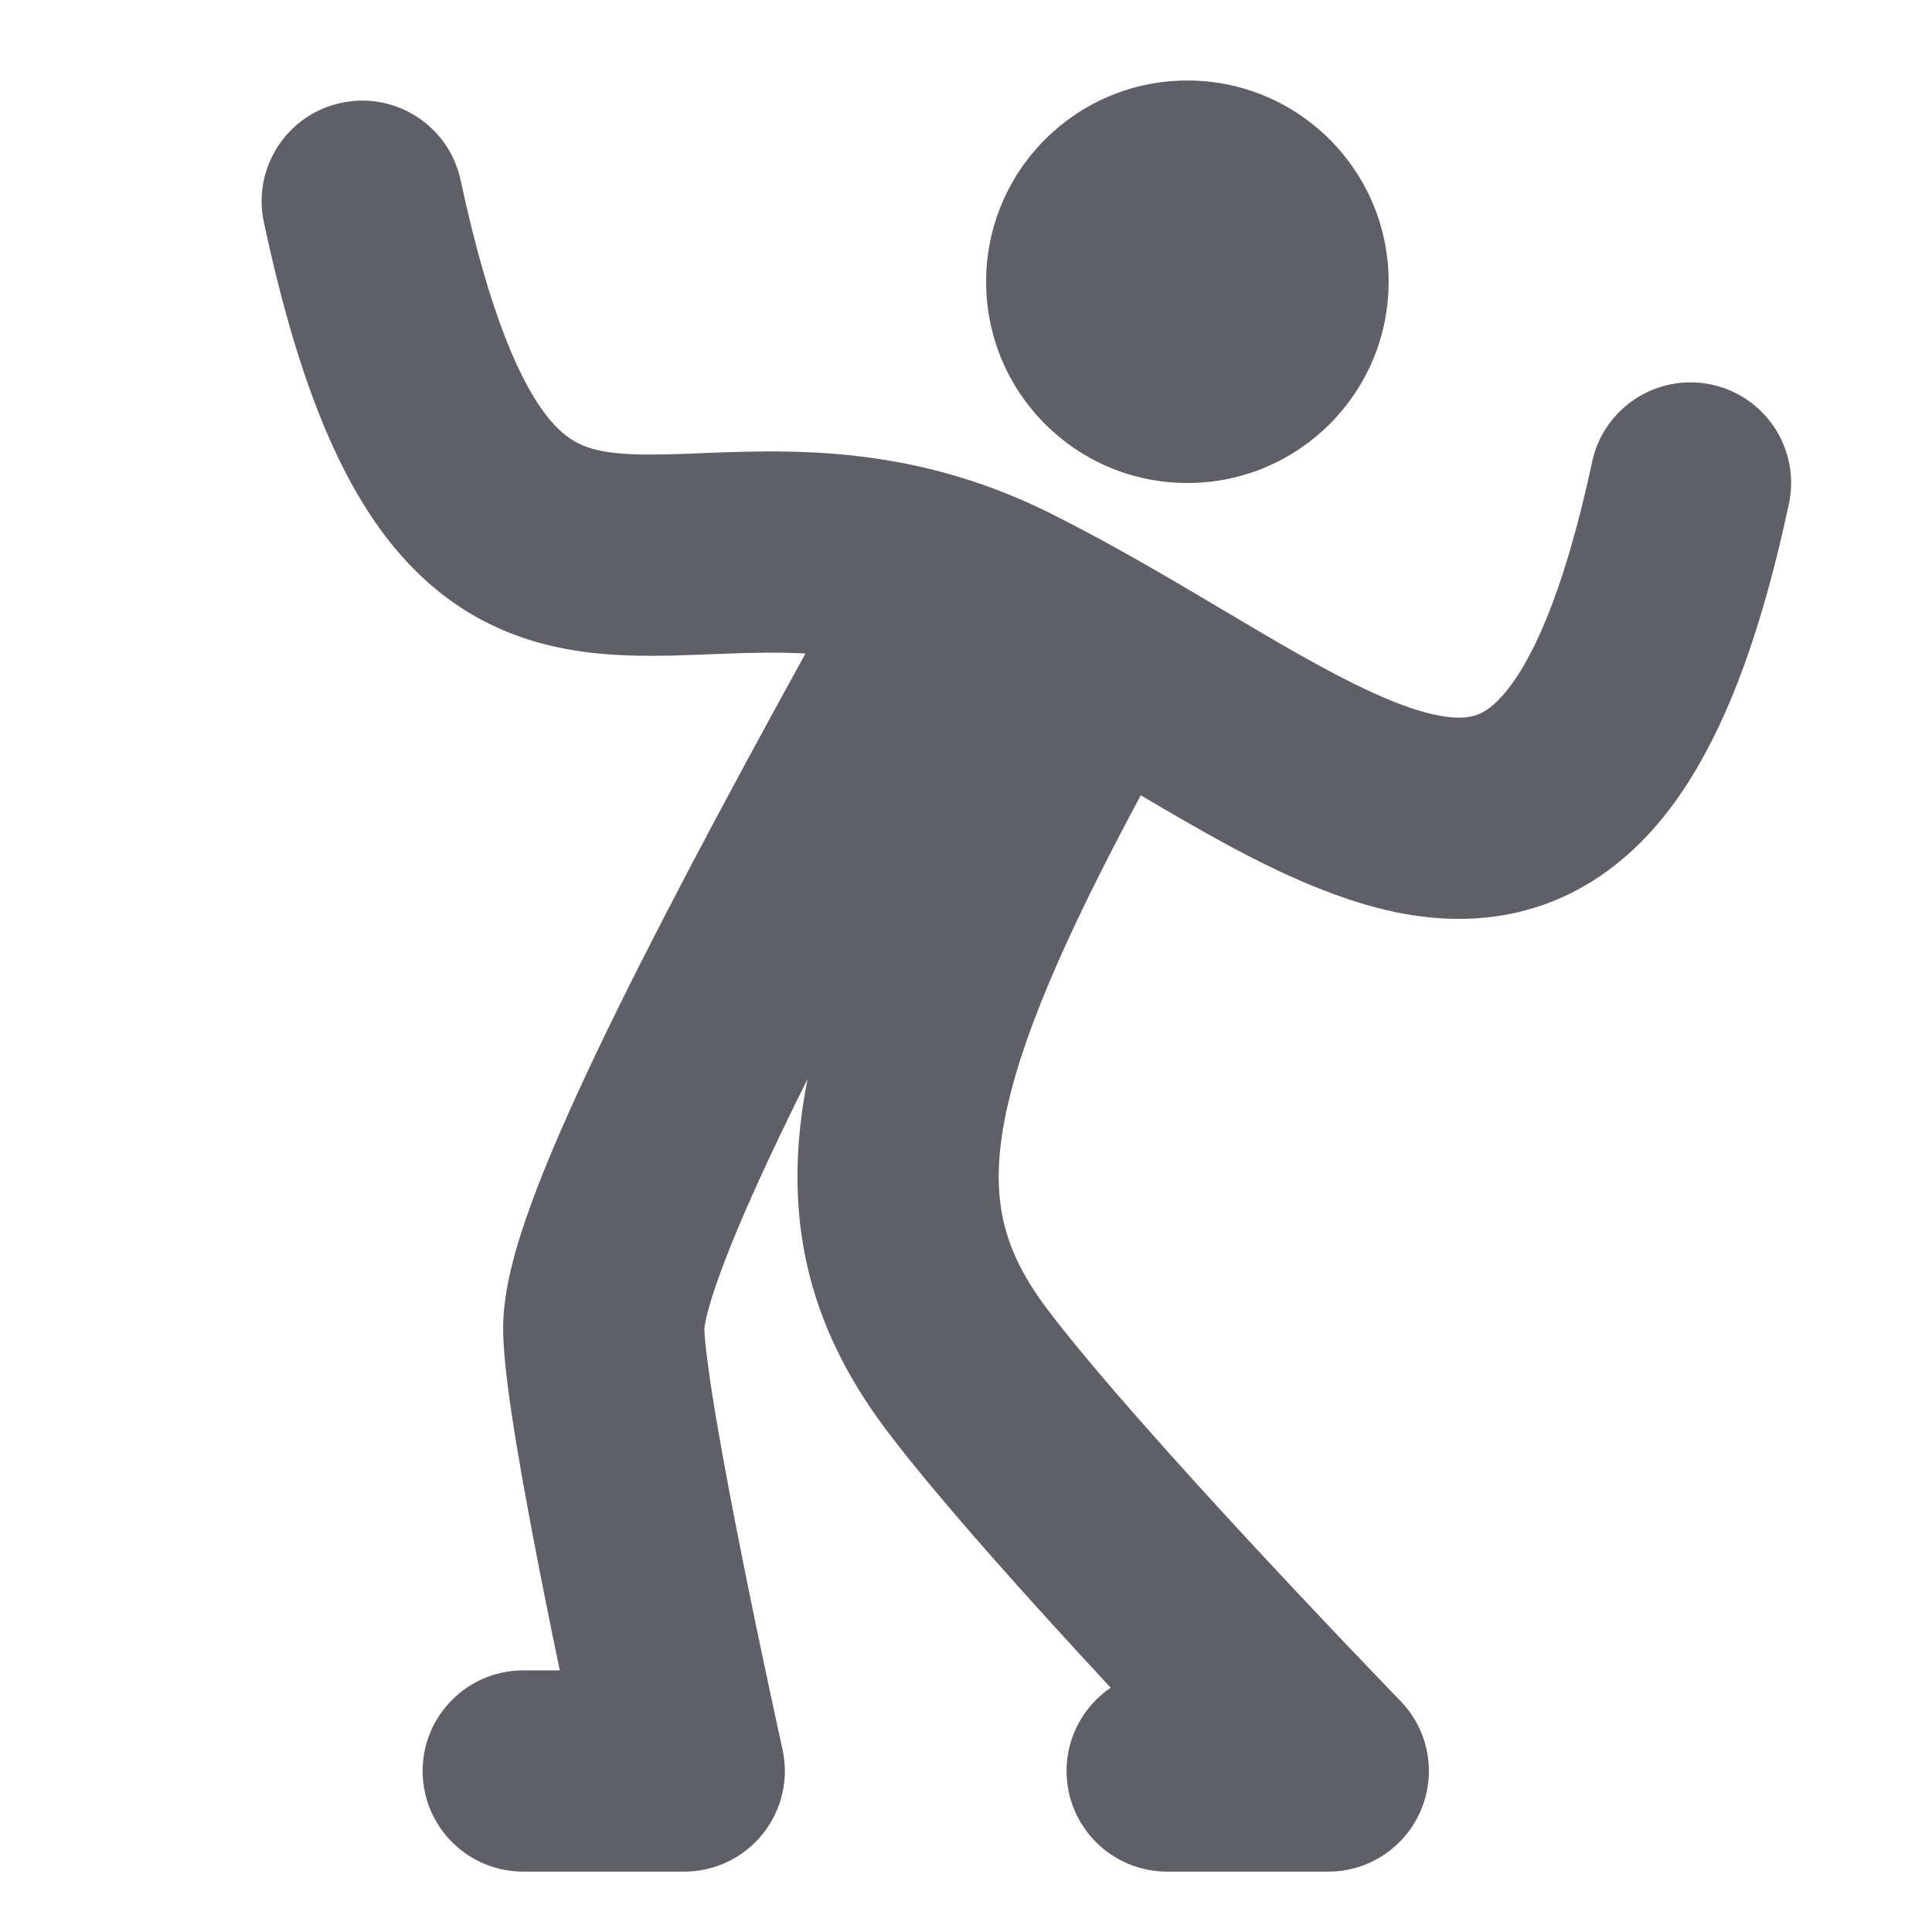
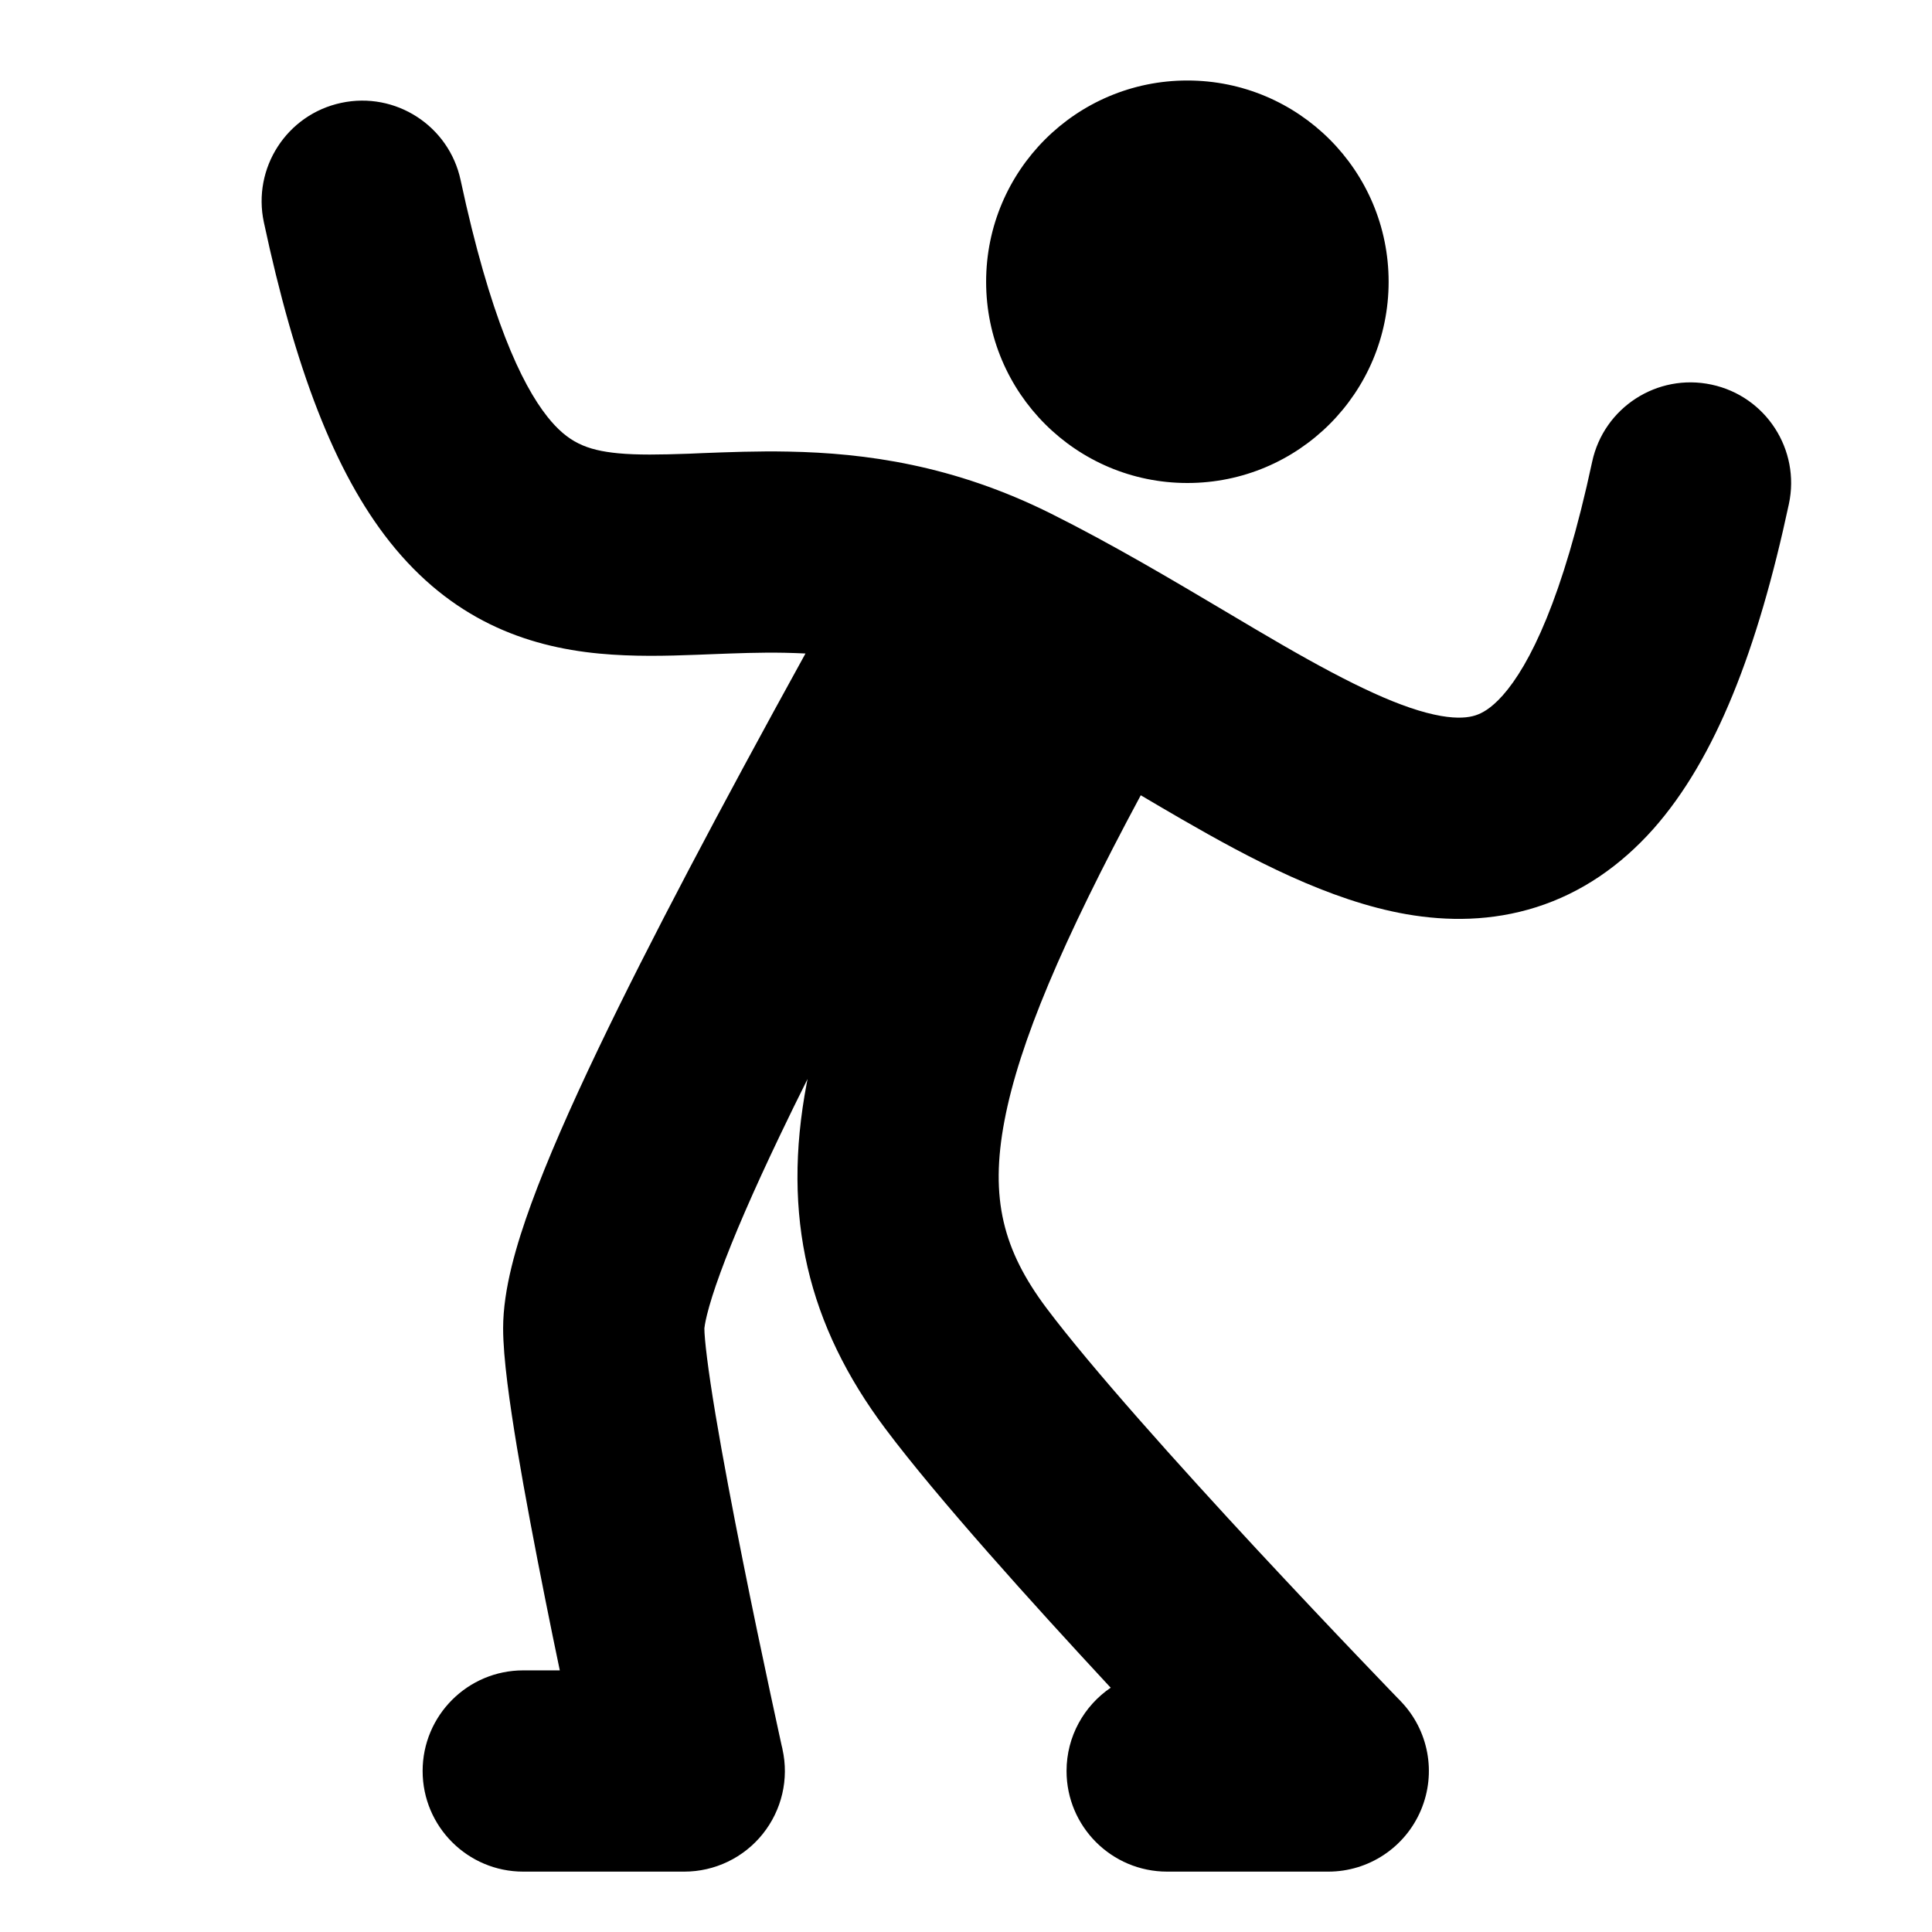
- <svg xmlns="http://www.w3.org/2000/svg" width="24" height="24" viewBox="0 0 24 24" fill="none">
-   <path fill-rule="evenodd" clip-rule="evenodd" d="M14.75 1C13.369 1 12.25 2.119 12.25 3.5C12.25 4.881 13.369 6 14.75 6C16.131 6 17.25 4.881 17.25 3.5C17.25 2.119 16.131 1 14.75 1ZM14.171 9.879C14.339 9.978 14.508 10.078 14.68 10.177C15.537 10.671 16.51 11.189 17.473 11.357C17.981 11.445 18.531 11.445 19.085 11.269C19.645 11.091 20.129 10.757 20.537 10.299C21.312 9.425 21.835 8.068 22.222 6.262C22.367 5.587 21.937 4.922 21.262 4.778C20.587 4.633 19.922 5.063 19.778 5.738C19.415 7.432 19.001 8.263 18.667 8.639C18.519 8.805 18.406 8.862 18.327 8.887C18.242 8.914 18.112 8.93 17.902 8.894C17.428 8.811 16.806 8.517 15.929 8.011C15.709 7.884 15.473 7.744 15.226 7.597L15.226 7.597L15.226 7.597C14.565 7.205 13.818 6.761 13.059 6.382C11.845 5.775 10.742 5.628 9.797 5.61C9.41 5.602 9.036 5.617 8.72 5.629H8.72L8.56 5.636C8.191 5.649 7.918 5.653 7.681 5.631C7.286 5.593 7.053 5.495 6.8 5.177C6.474 4.766 6.086 3.934 5.722 2.238C5.578 1.563 4.913 1.133 4.238 1.278C3.563 1.422 3.133 2.087 3.278 2.762C3.664 4.566 4.151 5.859 4.841 6.73C5.604 7.692 6.526 8.032 7.444 8.119C7.863 8.159 8.285 8.148 8.653 8.134L8.832 8.127H8.832C9.149 8.115 9.441 8.103 9.749 8.109C9.835 8.111 9.92 8.114 10.006 8.118C8.937 10.058 8.063 11.711 7.435 13.023C7.083 13.759 6.798 14.409 6.599 14.954C6.415 15.459 6.25 16.013 6.25 16.5C6.25 16.871 6.333 17.443 6.423 17.987C6.52 18.568 6.648 19.239 6.774 19.87C6.835 20.176 6.896 20.474 6.954 20.75H6.5C5.81 20.75 5.25 21.31 5.25 22C5.25 22.69 5.81 23.25 6.5 23.25H8.5C8.879 23.25 9.238 23.078 9.475 22.782C9.712 22.486 9.803 22.099 9.72 21.729L9.72 21.729L9.72 21.728L9.72 21.726L9.718 21.717L9.709 21.68L9.678 21.538C9.651 21.414 9.612 21.236 9.566 21.019C9.473 20.585 9.349 19.998 9.226 19.38C9.102 18.761 8.98 18.119 8.889 17.576C8.792 16.995 8.75 16.629 8.75 16.5L8.75 16.503L8.75 16.501C8.751 16.49 8.757 16.437 8.783 16.331C8.815 16.202 8.868 16.03 8.948 15.812C9.108 15.373 9.354 14.804 9.69 14.102C9.796 13.88 9.91 13.647 10.032 13.403L10.022 13.454C9.706 15.112 10.039 16.469 11 17.75C11.646 18.611 12.815 19.907 13.784 20.951L13.798 20.965C13.467 21.19 13.249 21.57 13.249 22C13.249 22.69 13.809 23.25 14.499 23.25H16.5C17.002 23.25 17.455 22.95 17.651 22.487C17.847 22.024 17.747 21.49 17.397 21.13L17.397 21.129L17.396 21.129L17.395 21.127L17.388 21.12L17.361 21.093L17.256 20.984C17.165 20.889 17.032 20.751 16.87 20.581C16.544 20.24 16.099 19.769 15.616 19.25C14.635 18.193 13.555 16.989 13 16.25C12.461 15.531 12.294 14.888 12.478 13.921C12.661 12.958 13.191 11.704 14.171 9.879Z" fill="#5F5F67" />
+ <svg xmlns="http://www.w3.org/2000/svg" width="24" height="24" viewBox="0 0 24 24" fill="currentColor">
+   <path fill-rule="evenodd" clip-rule="evenodd" d="M14.75 1C13.369 1 12.25 2.119 12.25 3.5C12.25 4.881 13.369 6 14.75 6C16.131 6 17.25 4.881 17.25 3.5C17.25 2.119 16.131 1 14.75 1ZM14.171 9.879C14.339 9.978 14.508 10.078 14.68 10.177C15.537 10.671 16.51 11.189 17.473 11.357C17.981 11.445 18.531 11.445 19.085 11.269C19.645 11.091 20.129 10.757 20.537 10.299C21.312 9.425 21.835 8.068 22.222 6.262C22.367 5.587 21.937 4.922 21.262 4.778C20.587 4.633 19.922 5.063 19.778 5.738C19.415 7.432 19.001 8.263 18.667 8.639C18.519 8.805 18.406 8.862 18.327 8.887C18.242 8.914 18.112 8.93 17.902 8.894C17.428 8.811 16.806 8.517 15.929 8.011C15.709 7.884 15.473 7.744 15.226 7.597L15.226 7.597L15.226 7.597C14.565 7.205 13.818 6.761 13.059 6.382C11.845 5.775 10.742 5.628 9.797 5.61C9.41 5.602 9.036 5.617 8.72 5.629H8.72L8.56 5.636C8.191 5.649 7.918 5.653 7.681 5.631C7.286 5.593 7.053 5.495 6.8 5.177C6.474 4.766 6.086 3.934 5.722 2.238C5.578 1.563 4.913 1.133 4.238 1.278C3.563 1.422 3.133 2.087 3.278 2.762C3.664 4.566 4.151 5.859 4.841 6.73C5.604 7.692 6.526 8.032 7.444 8.119C7.863 8.159 8.285 8.148 8.653 8.134L8.832 8.127H8.832C9.149 8.115 9.441 8.103 9.749 8.109C9.835 8.111 9.92 8.114 10.006 8.118C8.937 10.058 8.063 11.711 7.435 13.023C7.083 13.759 6.798 14.409 6.599 14.954C6.415 15.459 6.25 16.013 6.25 16.5C6.25 16.871 6.333 17.443 6.423 17.987C6.52 18.568 6.648 19.239 6.774 19.87C6.835 20.176 6.896 20.474 6.954 20.75H6.5C5.81 20.75 5.25 21.31 5.25 22C5.25 22.69 5.81 23.25 6.5 23.25H8.5C8.879 23.25 9.238 23.078 9.475 22.782C9.712 22.486 9.803 22.099 9.72 21.729L9.72 21.729L9.72 21.728L9.72 21.726L9.718 21.717L9.709 21.68L9.678 21.538C9.651 21.414 9.612 21.236 9.566 21.019C9.473 20.585 9.349 19.998 9.226 19.38C9.102 18.761 8.98 18.119 8.889 17.576C8.792 16.995 8.75 16.629 8.75 16.5L8.75 16.503L8.75 16.501C8.751 16.49 8.757 16.437 8.783 16.331C8.815 16.202 8.868 16.03 8.948 15.812C9.108 15.373 9.354 14.804 9.69 14.102C9.796 13.88 9.91 13.647 10.032 13.403L10.022 13.454C9.706 15.112 10.039 16.469 11 17.75C11.646 18.611 12.815 19.907 13.784 20.951L13.798 20.965C13.467 21.19 13.249 21.57 13.249 22C13.249 22.69 13.809 23.25 14.499 23.25H16.5C17.002 23.25 17.455 22.95 17.651 22.487C17.847 22.024 17.747 21.49 17.397 21.13L17.397 21.129L17.396 21.129L17.395 21.127L17.388 21.12L17.361 21.093L17.256 20.984C17.165 20.889 17.032 20.751 16.87 20.581C16.544 20.24 16.099 19.769 15.616 19.25C14.635 18.193 13.555 16.989 13 16.25C12.461 15.531 12.294 14.888 12.478 13.921C12.661 12.958 13.191 11.704 14.171 9.879Z" fill="currentColor" />
</svg>
